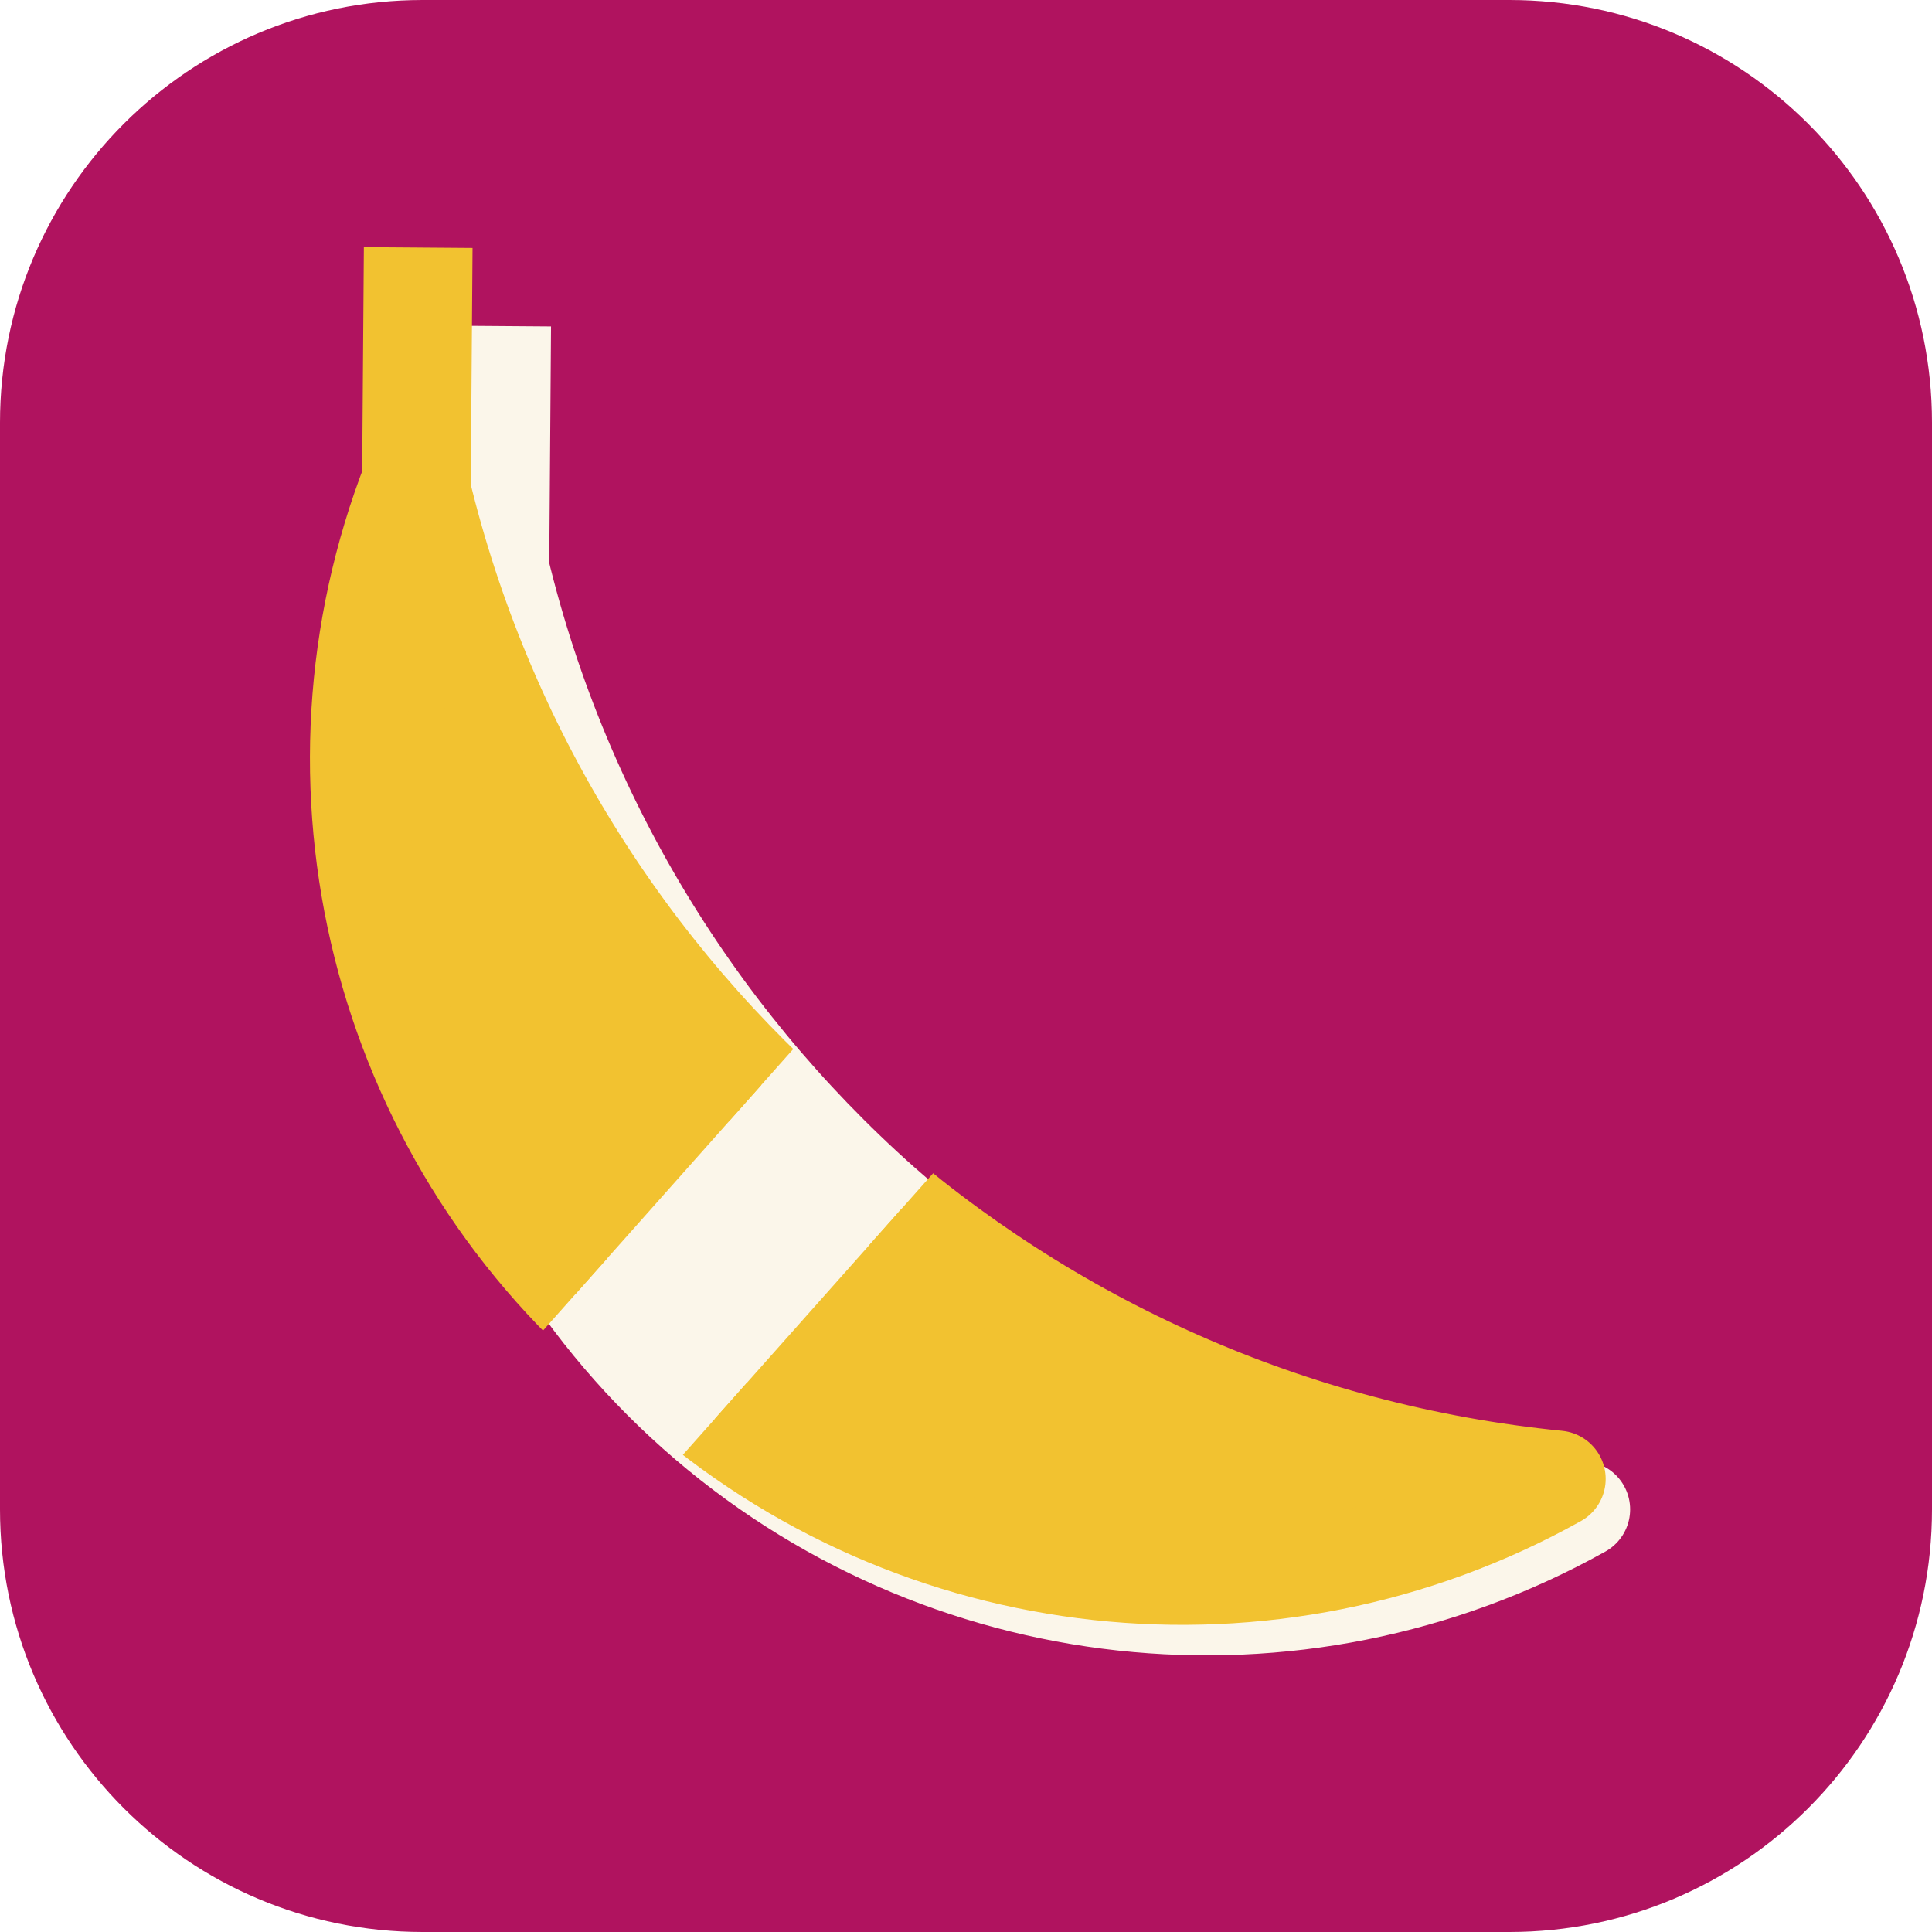
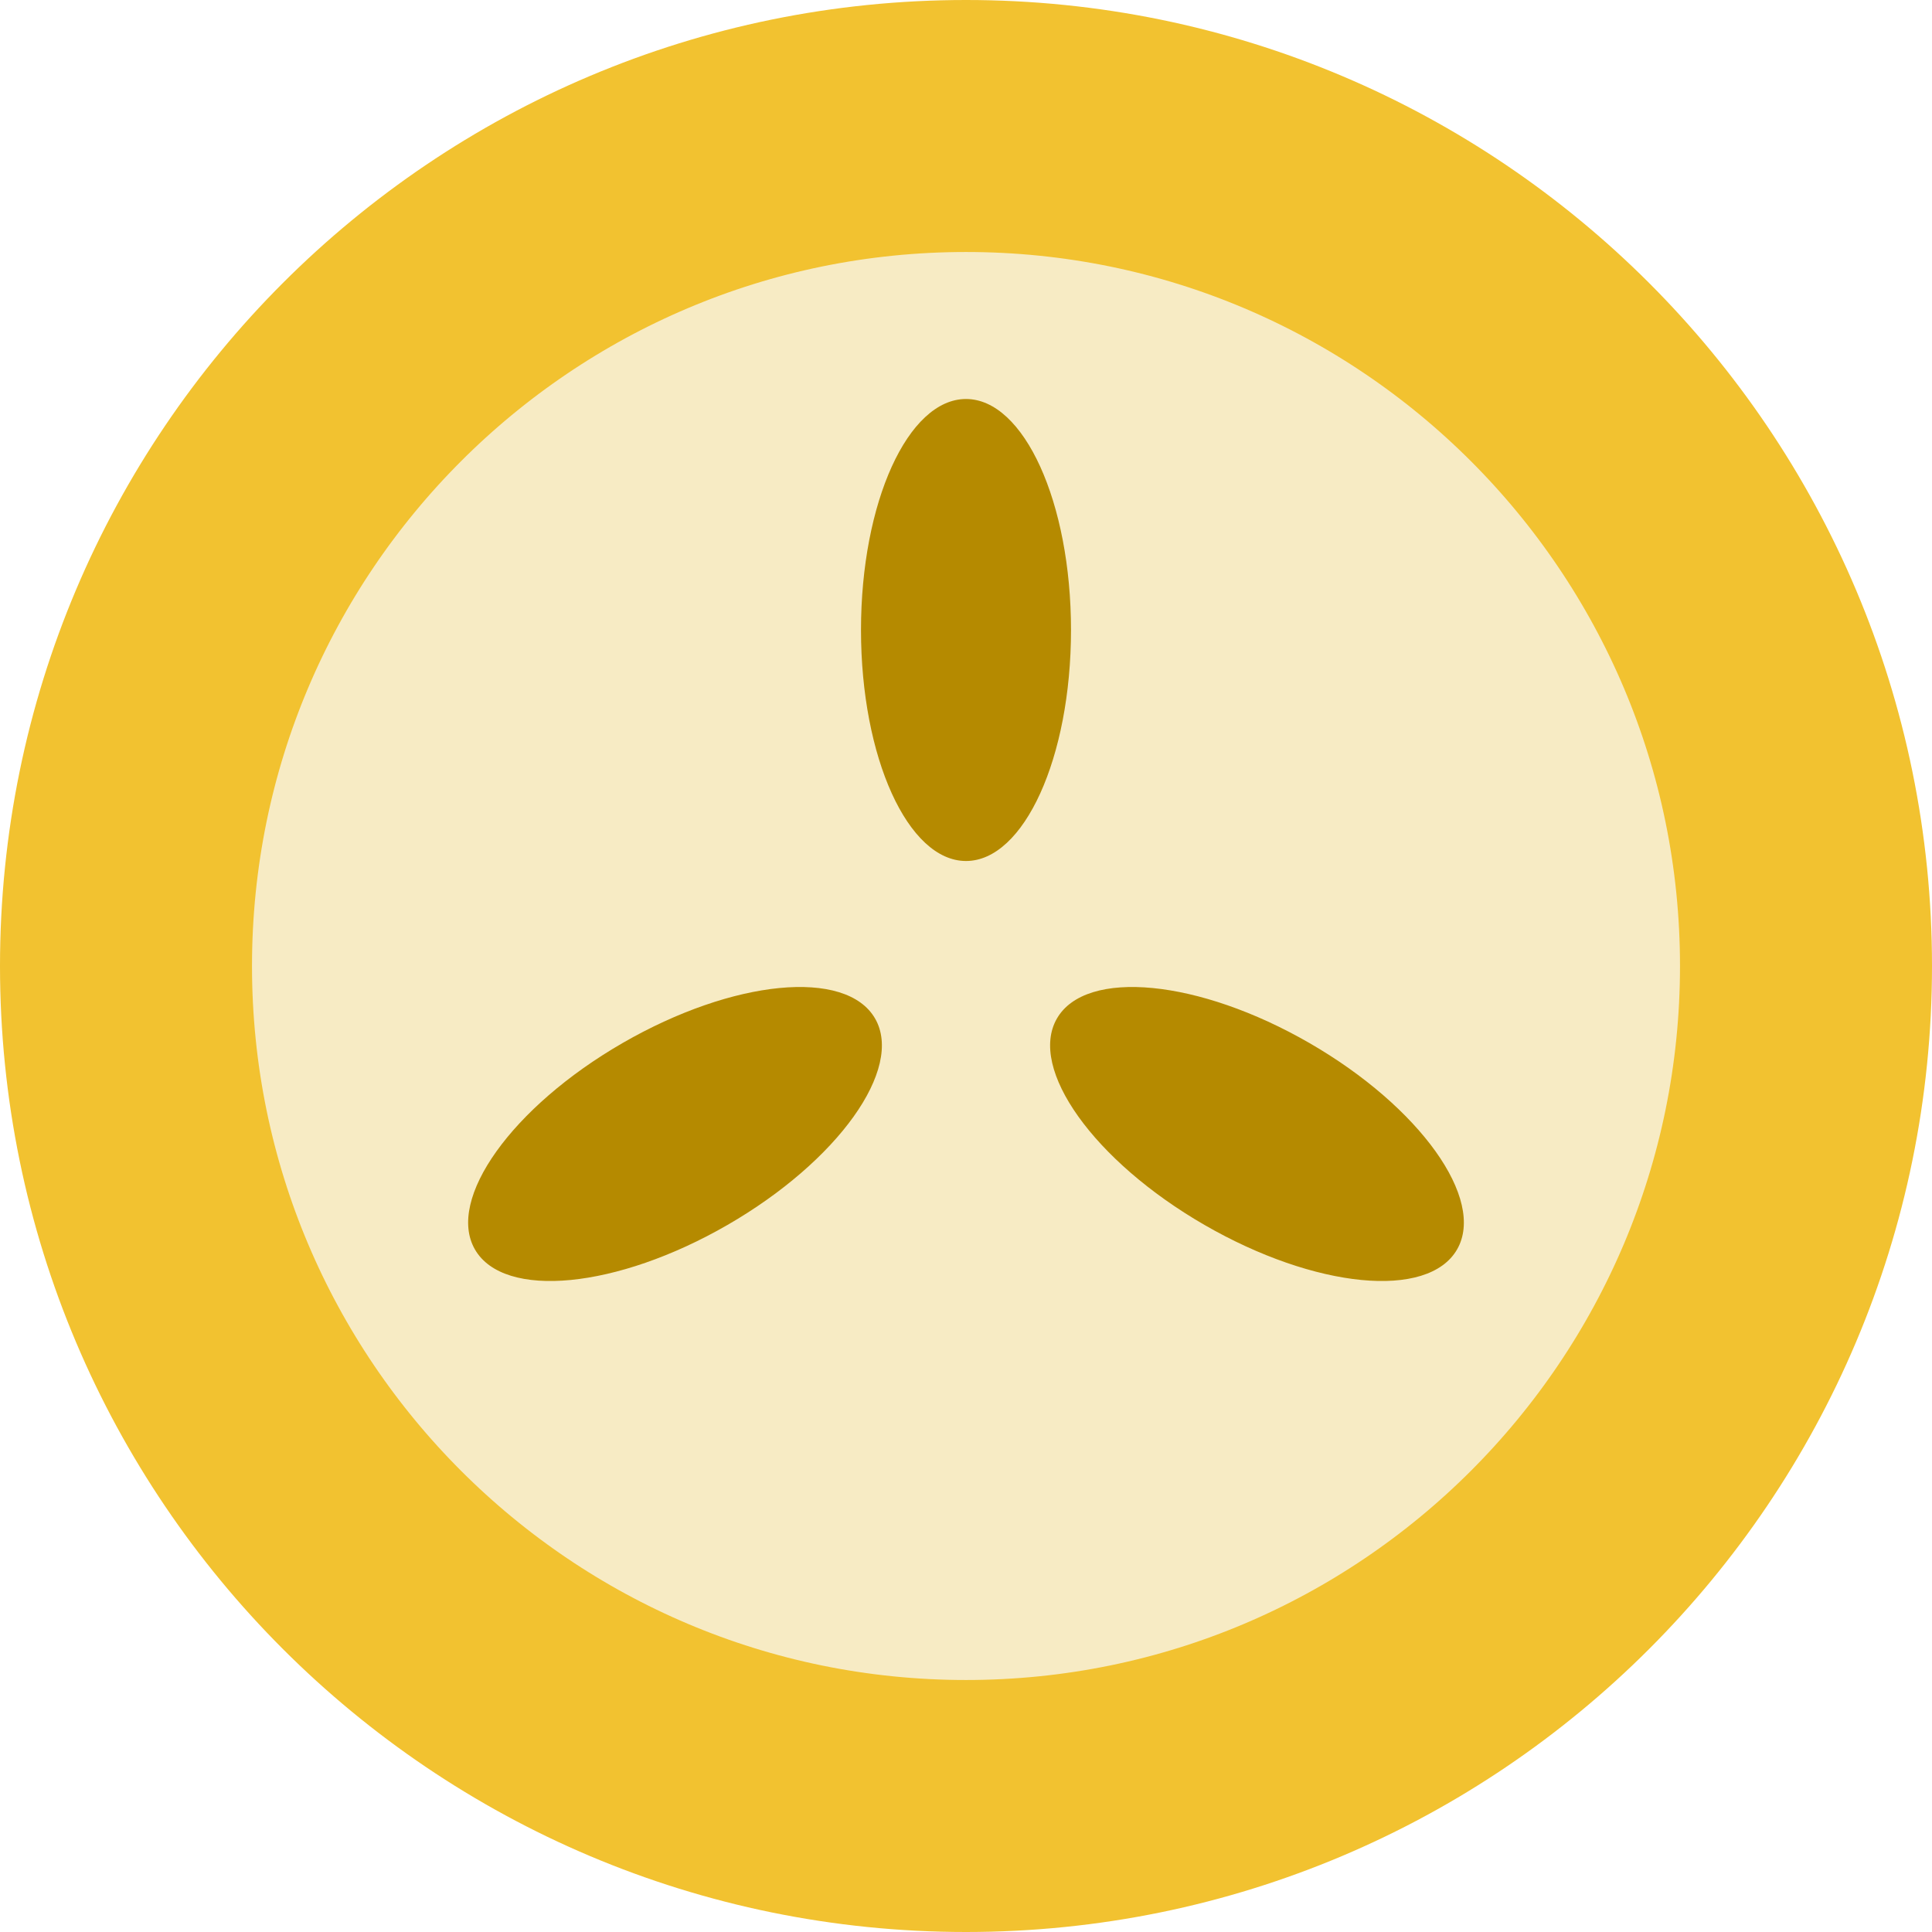
- <svg xmlns="http://www.w3.org/2000/svg" viewBox="0 0 64 64" role="img" aria-label="Bananasplit">
-   <rect width="64" height="64" rx="14" fill="#b0135f" />
-   <defs>
-     <clipPath id="t-a">
-       <polygon points="-34.19,103.73 97.35,-44.26 23.36,-110.03 -108.19,37.96" />
-     </clipPath>
-     <clipPath id="t-b">
-       <polygon points="-31.35,106.26 100.19,-41.73 174.19,24.04 42.64,172.03" />
-     </clipPath>
-   </defs>
-   <g transform="translate(-1.2 0.4)">
-     <g transform="translate(2.6 2.6)">
-       <path d="M15 15 A25.5 25.5 0 0 0 51 47 A41 41 0 0 1 15 15 Z" fill="#fbf6ea" stroke="#fbf6ea" stroke-width="3.2" stroke-linejoin="round" />
-       <path d="M14.98,17.6 L15.04,9.6" stroke="#fbf6ea" stroke-width="3.6" stroke-linecap="square" fill="none" />
-     </g>
-     <g clip-path="url(#t-a)">
-       <path d="M15 15 A25.5 25.5 0 0 0 51 47 A41 41 0 0 1 15 15 Z" fill="#f2c230" stroke="#f2c230" stroke-width="3.2" stroke-linejoin="round" />
-       <path d="M14.98,17.6 L15.04,9.6" stroke="#f2c230" stroke-width="3.6" stroke-linecap="square" fill="none" />
-     </g>
-     <g transform="translate(1.79 1.59)">
-       <g clip-path="url(#t-b)">
-         <path d="M15 15 A25.5 25.5 0 0 0 51 47 A41 41 0 0 1 15 15 Z" fill="#f2c230" stroke="#f2c230" stroke-width="3.2" stroke-linejoin="round" />
-         <path d="M14.98,17.6 L15.04,9.6" stroke="#f2c230" stroke-width="3.6" stroke-linecap="square" fill="none" />
-       </g>
-     </g>
+ <svg xmlns="http://www.w3.org/2000/svg" viewBox="14 14 92 92" role="img" aria-label="Bananasplit">
+   <circle cx="60" cy="60" r="40" fill="#F7EBC4" stroke="#F2C230" stroke-width="12" />
+   <g fill="#B58A00">
+     <ellipse cx="60" cy="44" rx="5" ry="11" />
+     <ellipse cx="60" cy="44" rx="5" ry="11" transform="rotate(120 60 60)" />
+     <ellipse cx="60" cy="44" rx="5" ry="11" transform="rotate(240 60 60)" />
  </g>
</svg>
